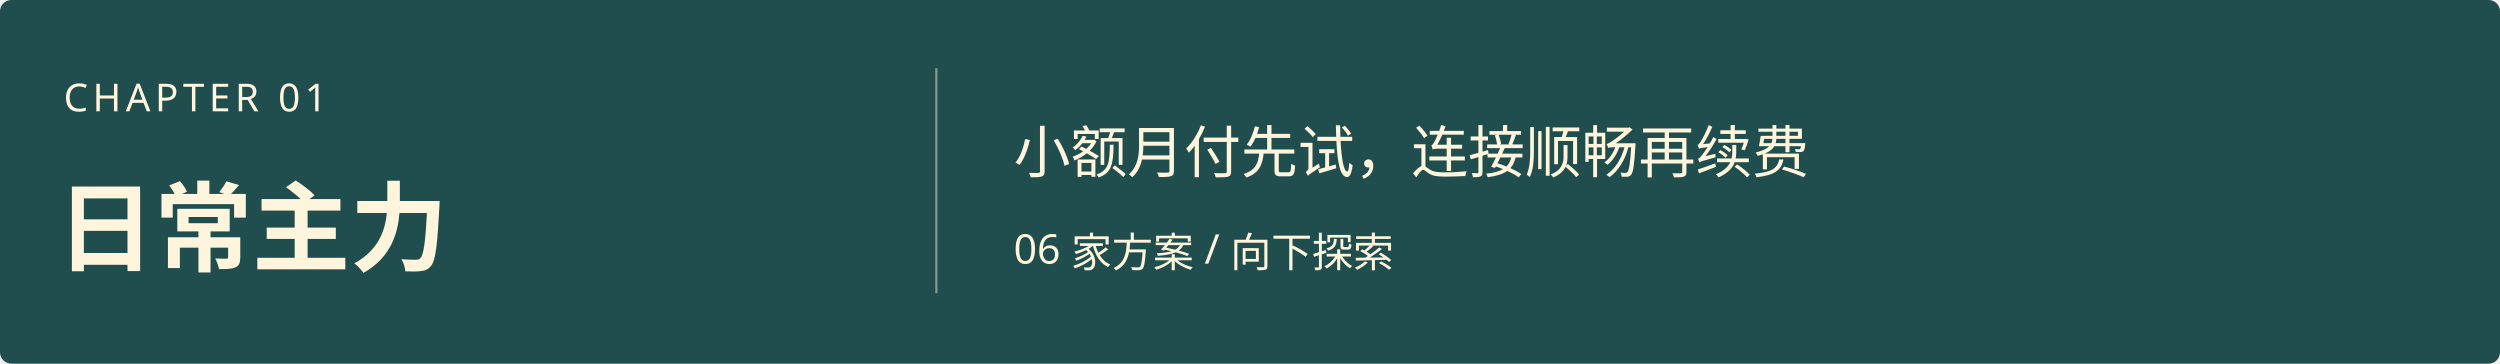
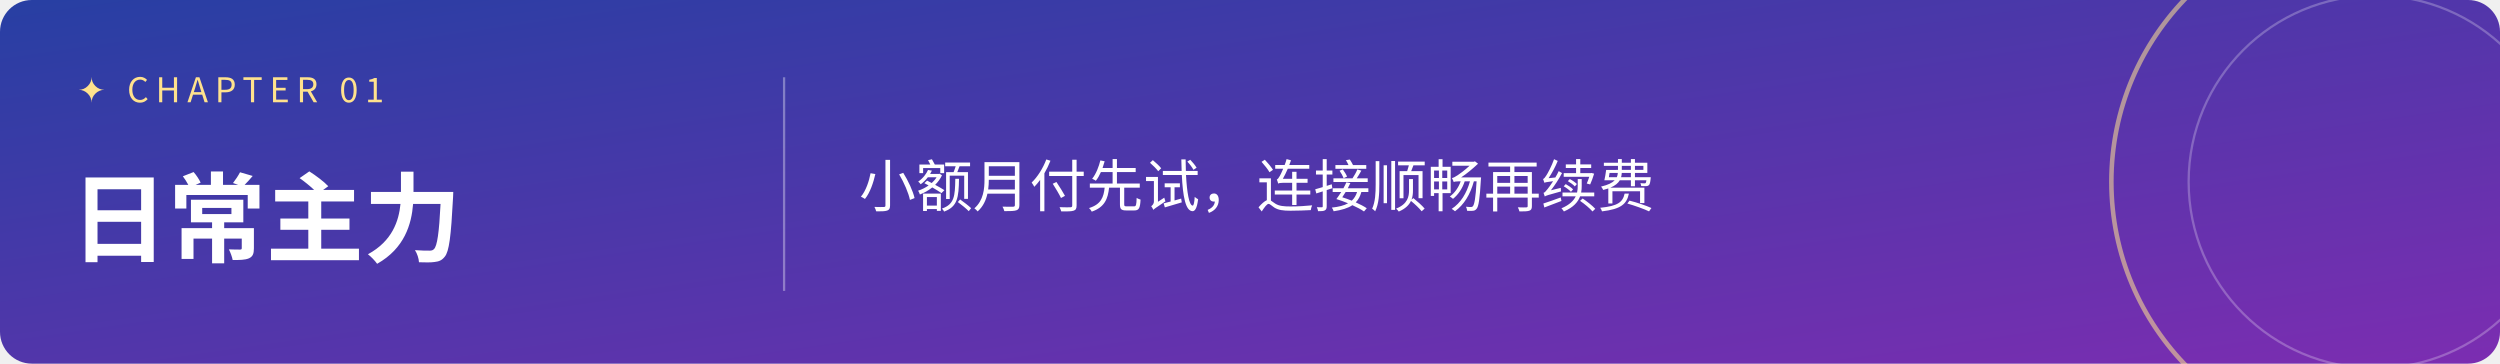
- <svg xmlns="http://www.w3.org/2000/svg" width="1100" height="160" viewBox="0 0 1100 160" role="img" aria-labelledby="t d">
-   <g font-family="Microsoft YaHei,PingFang SC,sans-serif">
-     <rect width="1100" height="160" rx="5" fill="#204d4e" />
-     <text x="28" y="49" font-size="17" letter-spacing="2" fill="#fff4dc">CHAPTER 01</text>
-     <text x="25" y="116" font-size="43" font-weight="900" fill="#fff4dc">日常主力</text>
-     <path d="M412 30V129" stroke="#fff4dc" stroke-opacity=".45" />
-     <text x="446" y="76" font-size="25" fill="#fff4dc">小额月付先试，连接顺畅再续费</text>
-     <text x="446" y="116" font-size="18" fill="#fff4dc">06 家方案 / 向下探索</text>
+ <svg xmlns="http://www.w3.org/2000/svg" width="1100" height="160" viewBox="0 0 1100 160" role="img" aria-labelledby="title desc">
+   <defs>
+     <linearGradient id="g" x2="1" y2="1">
+       <stop stop-color="#273fa3" />
+       <stop offset="1" stop-color="#7c2db1" />
+     </linearGradient>
+   </defs>
+   <rect width="1100" height="160" rx="14" fill="url(#g)" />
+   <circle cx="1045" cy="80" r="116" fill="none" stroke="#ffe490" stroke-width="2" opacity=".55" />
+   <circle cx="1045" cy="80" r="82" fill="none" stroke="#fff" opacity=".25" />
+   <g font-family="Microsoft YaHei,PingFang SC,Noto Sans CJK SC,sans-serif">
+     <text x="34" y="45" font-size="15" letter-spacing="3" fill="#ffe28d">✦ CHAPTER 01</text>
+     <text x="31" y="112" font-size="43" font-weight="900" fill="#fff">日常主力</text>
+     <path d="M345 34V128" stroke="#fff" opacity=".35" />
+     <text x="378" y="91" font-size="25" fill="#fff">小额月付先试，连接顺畅再续费</text>
  </g>
</svg>
